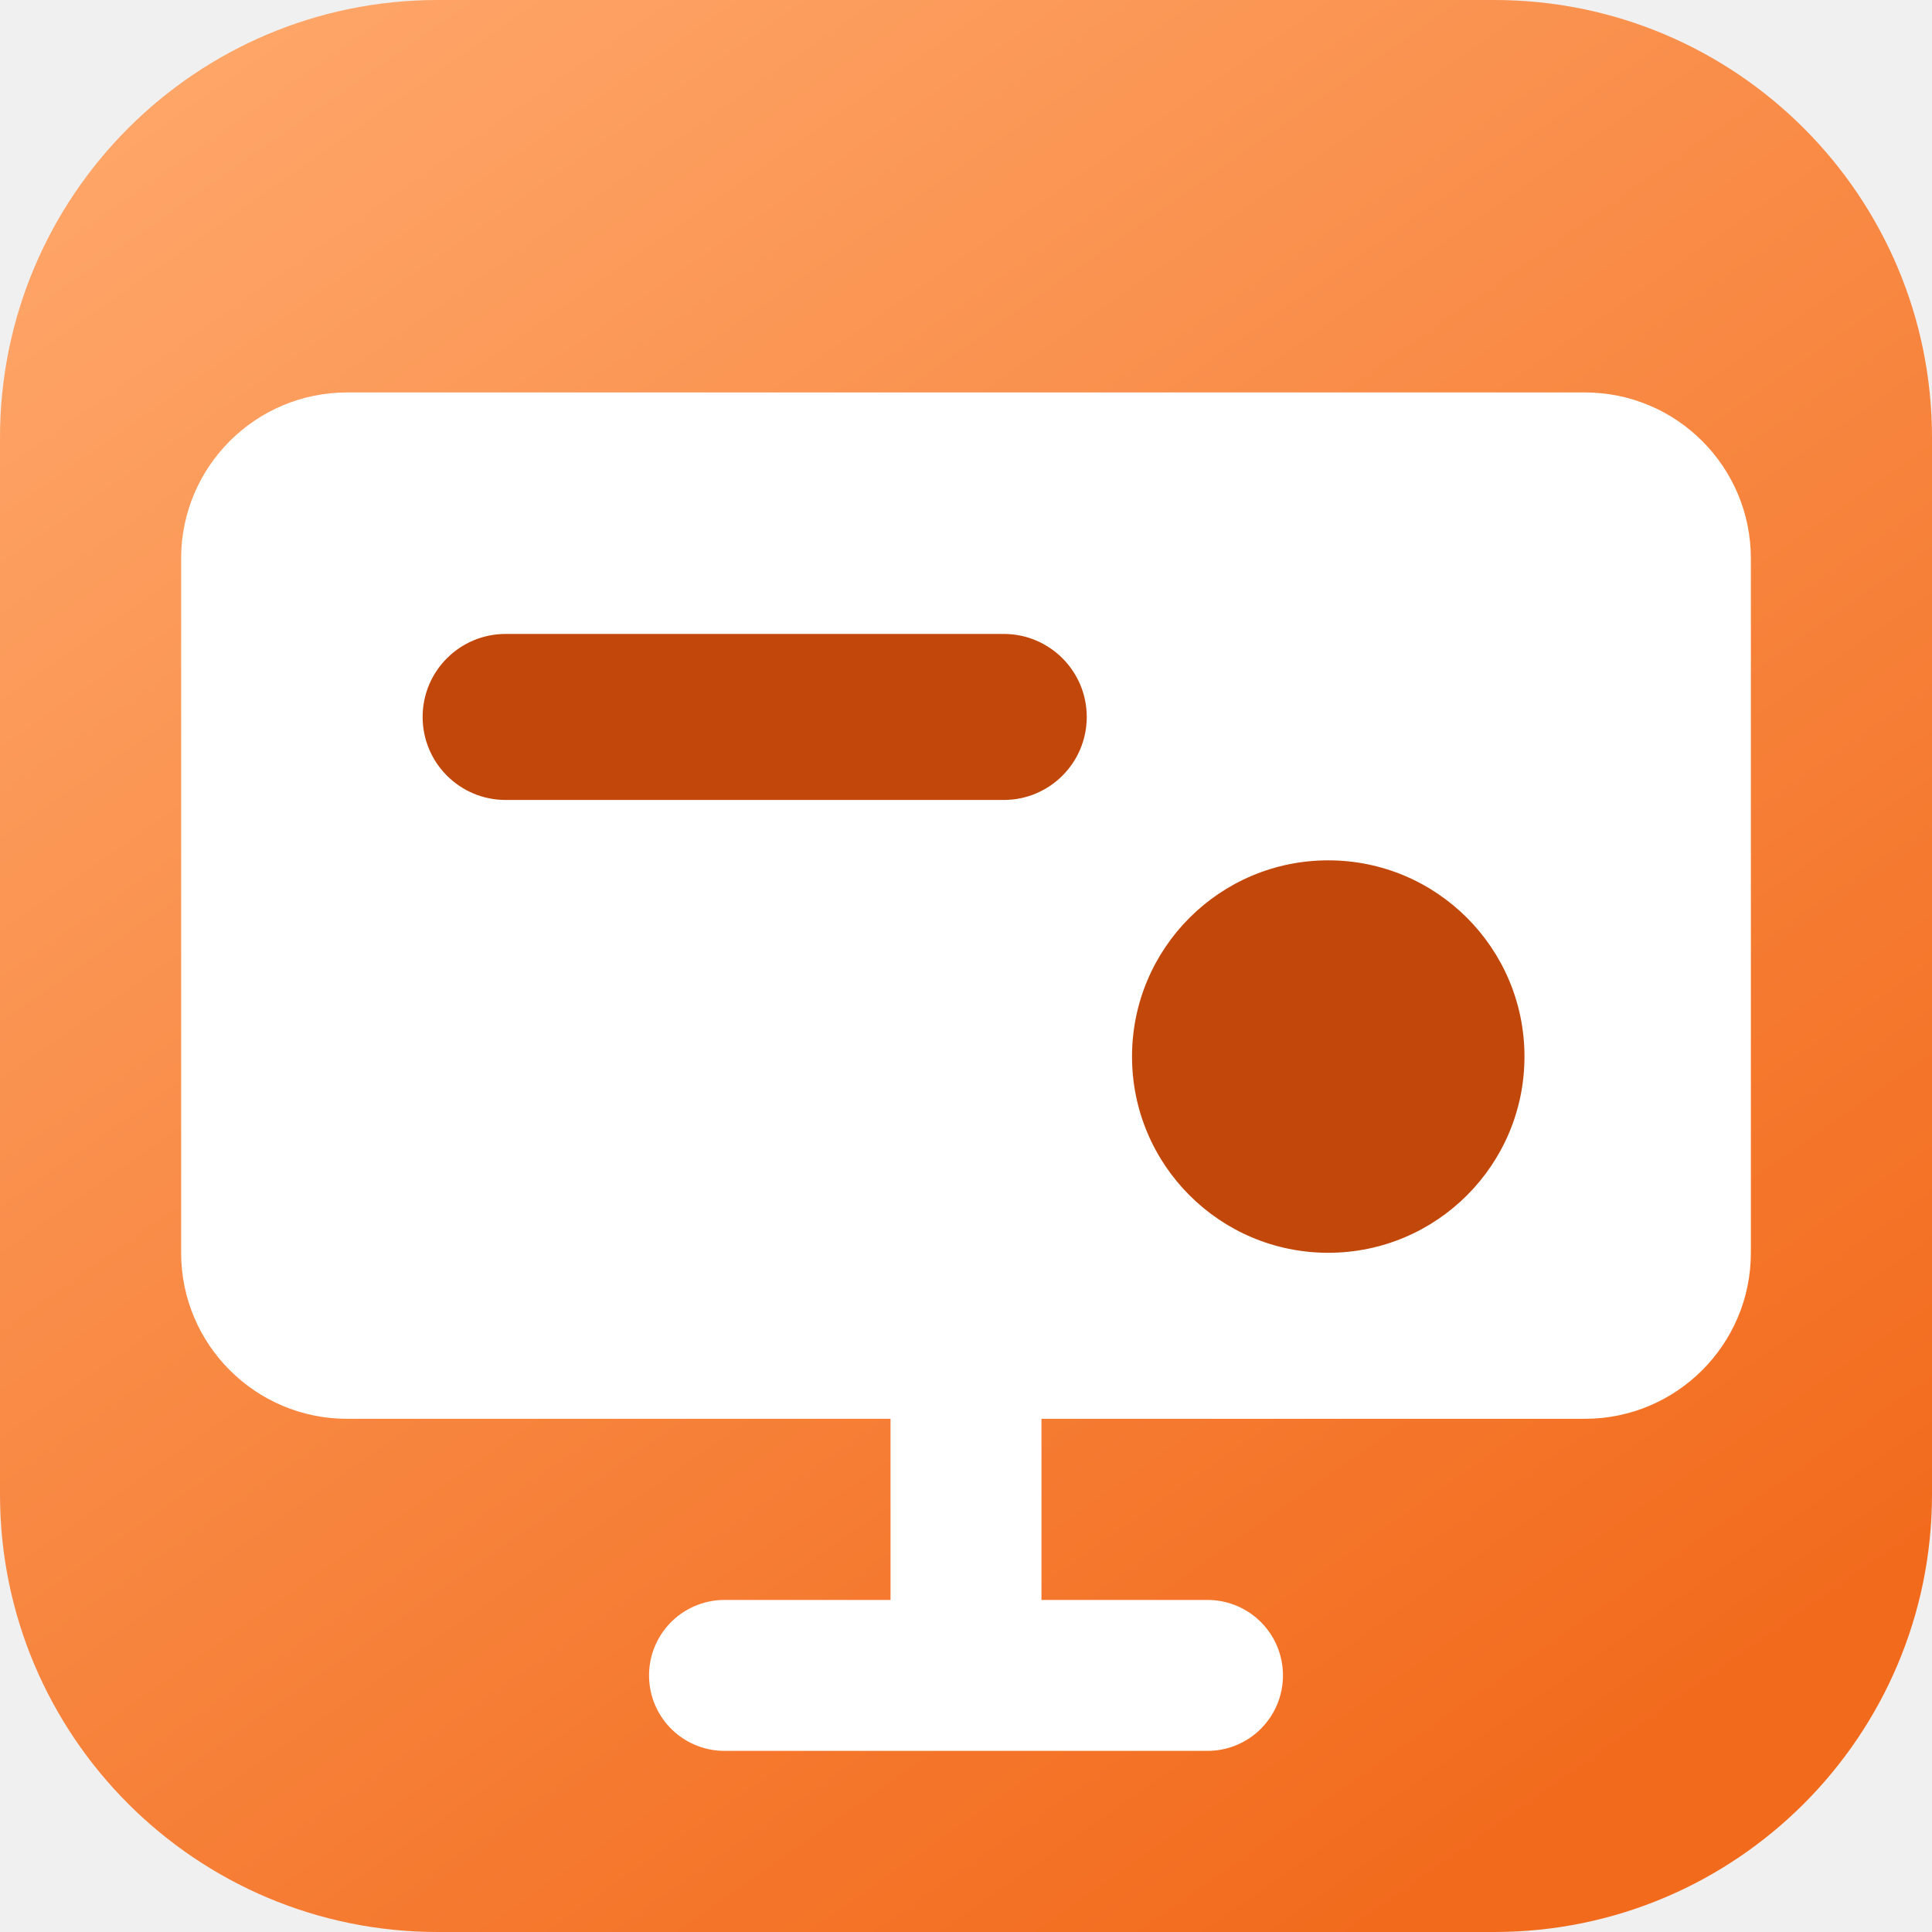
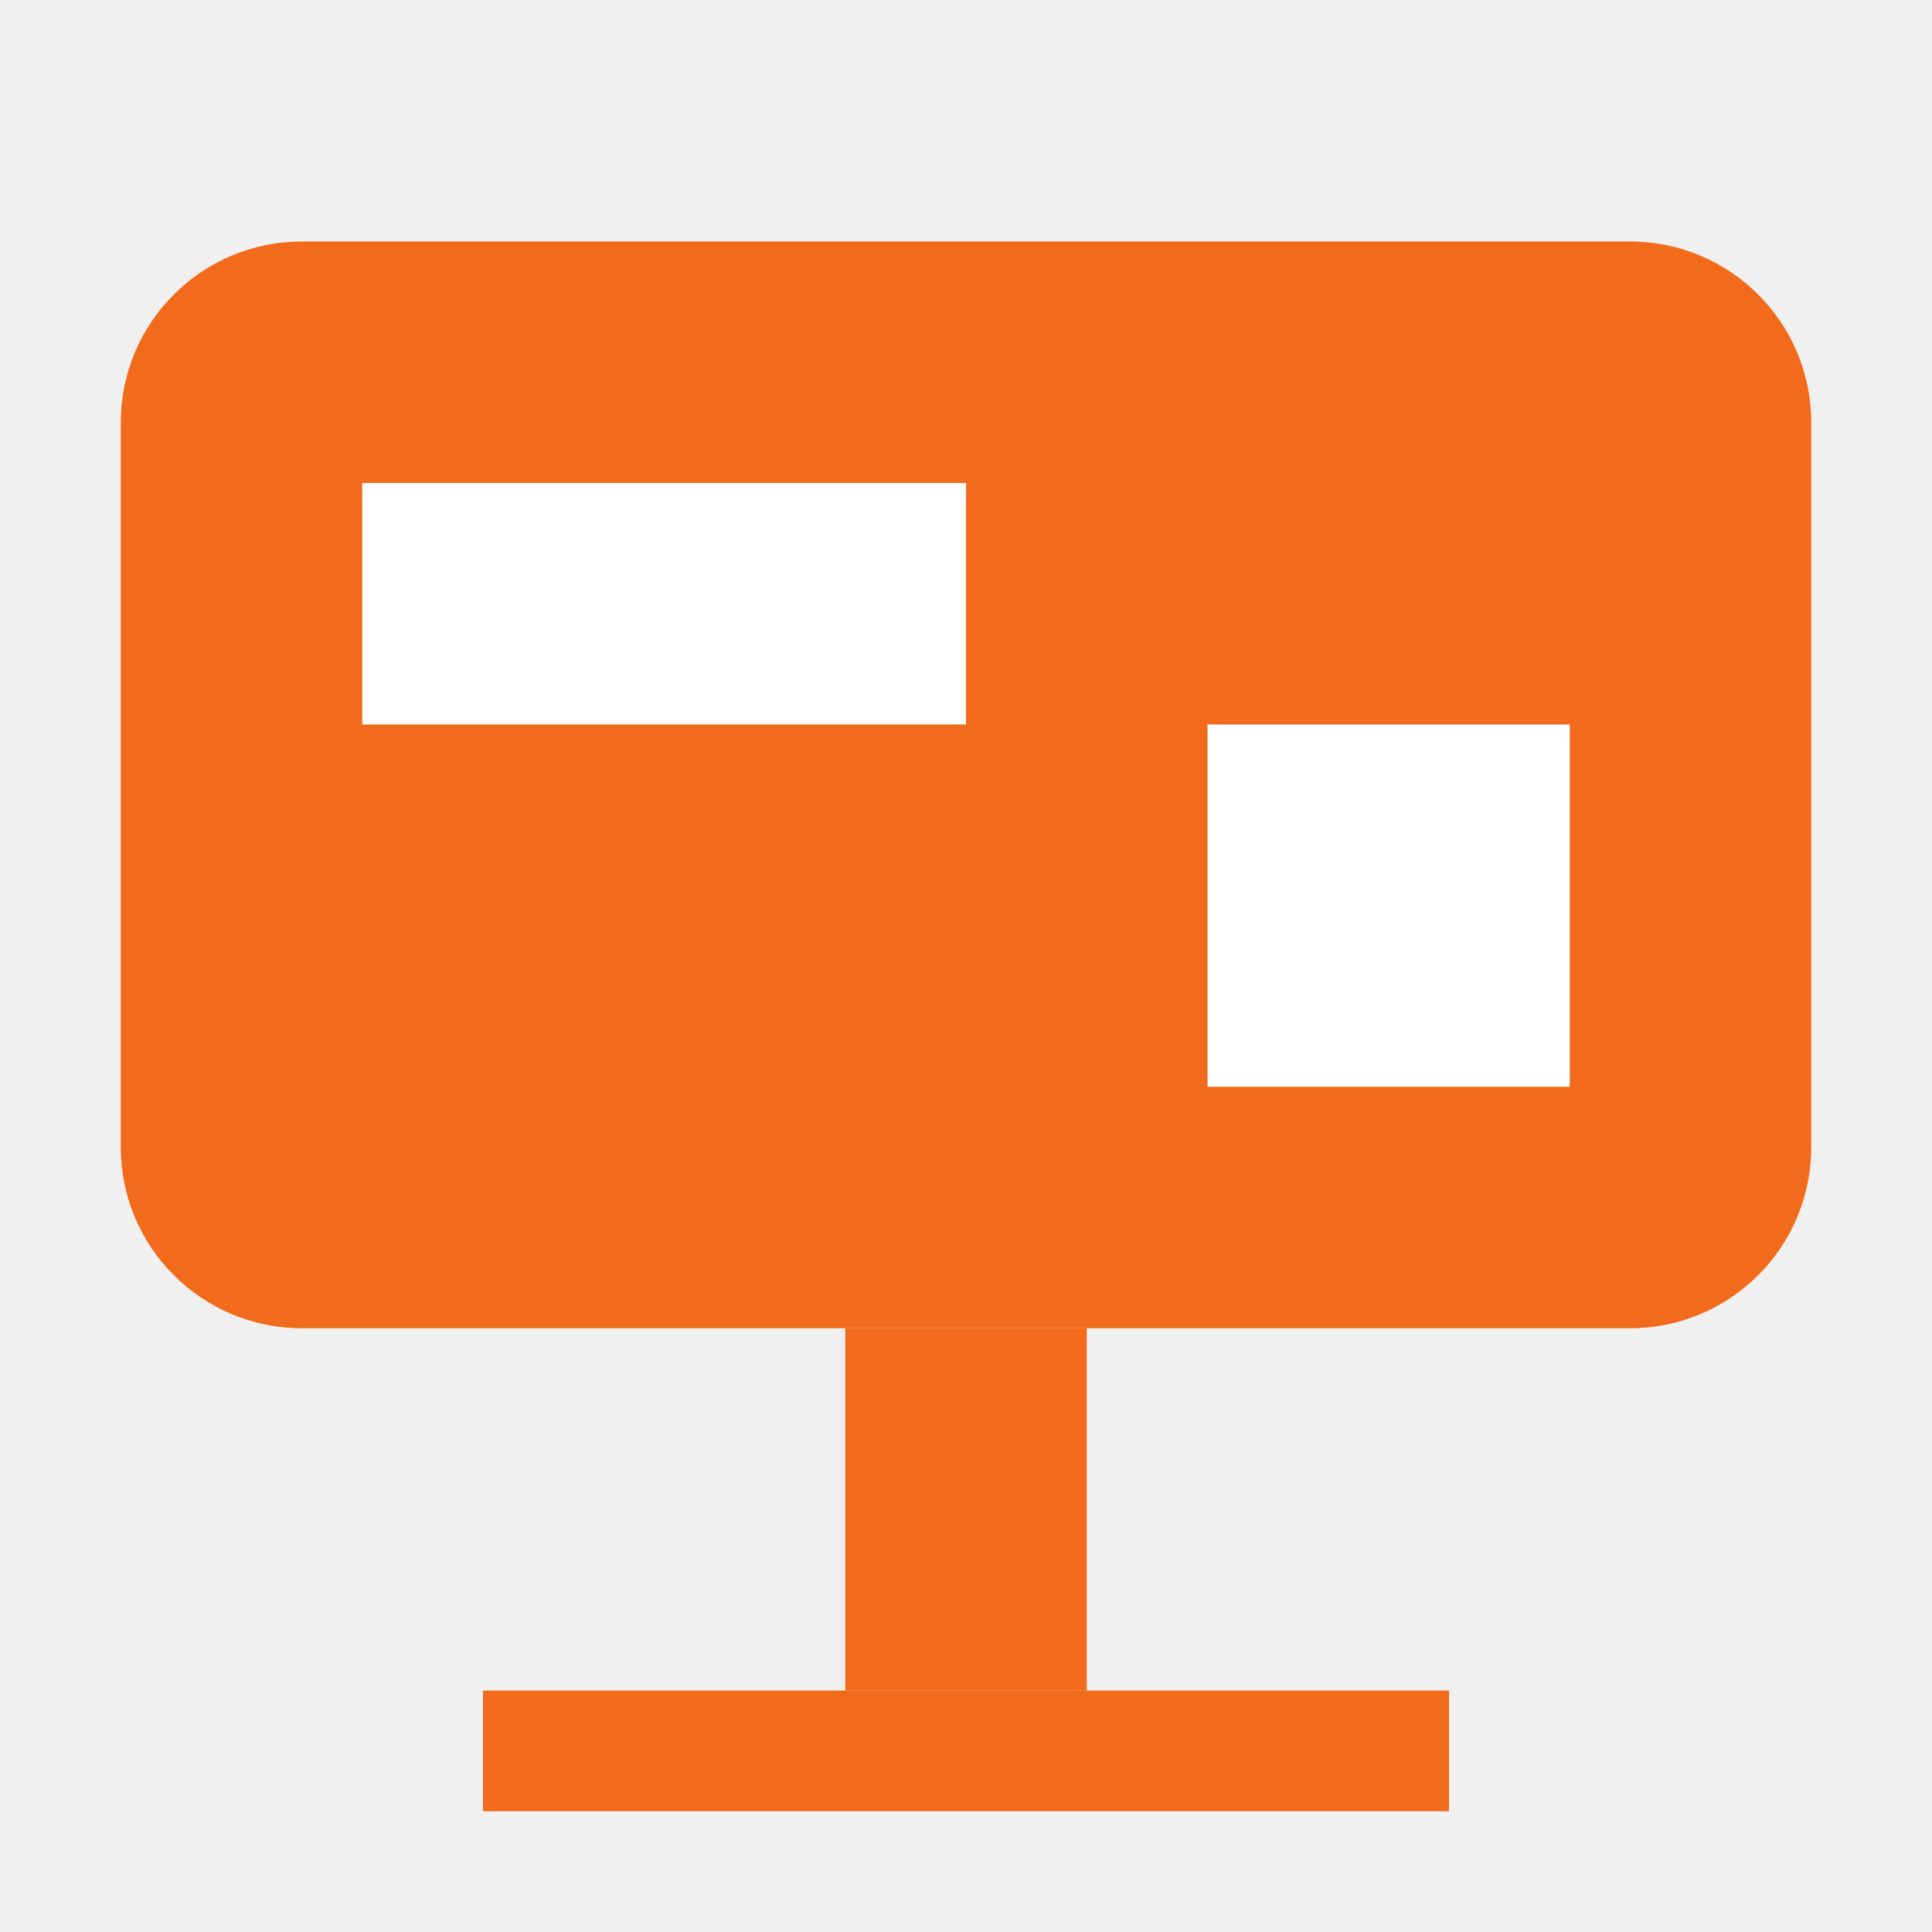
- <svg xmlns="http://www.w3.org/2000/svg" viewBox="0 0 256 256">
-   <defs>
-     <linearGradient id="hue" x1="0" y1="0" x2=".7" y2="1">
-       <stop offset="0" stop-color="#ffaa6e" />
-       <stop offset="1" stop-color="#f26b1d" />
-     </linearGradient>
-   </defs>
-   <rect width="256" height="256" rx="58" fill="url(#hue)" />
-   <rect x="24" y="52" width="208" height="136" rx="22" fill="#fff" />
-   <path d="M128 188V222M96 222H160" fill="none" stroke="#fff" stroke-width="20" stroke-linecap="round" stroke-linejoin="round" opacity="1" />
-   <rect x="56" y="84" width="88" height="22" rx="11" fill="#c2470a" />
-   <circle cx="176" cy="140" r="26" fill="#c2470a" />
+ <svg xmlns="http://www.w3.org/2000/svg" viewBox="0 0 16 16">
+   <rect x="1" y="2" width="14" height="9" rx="1.5" fill="#f26b1d" />
+   <rect x="3" y="4" width="5" height="2" fill="#fff" />
+   <rect x="10" y="6" width="3" height="3" fill="#fff" />
+   <rect x="7" y="11" width="2" height="3" fill="#f26b1d" />
+   <rect x="4" y="14" width="8" height="1" fill="#f26b1d" />
</svg>
